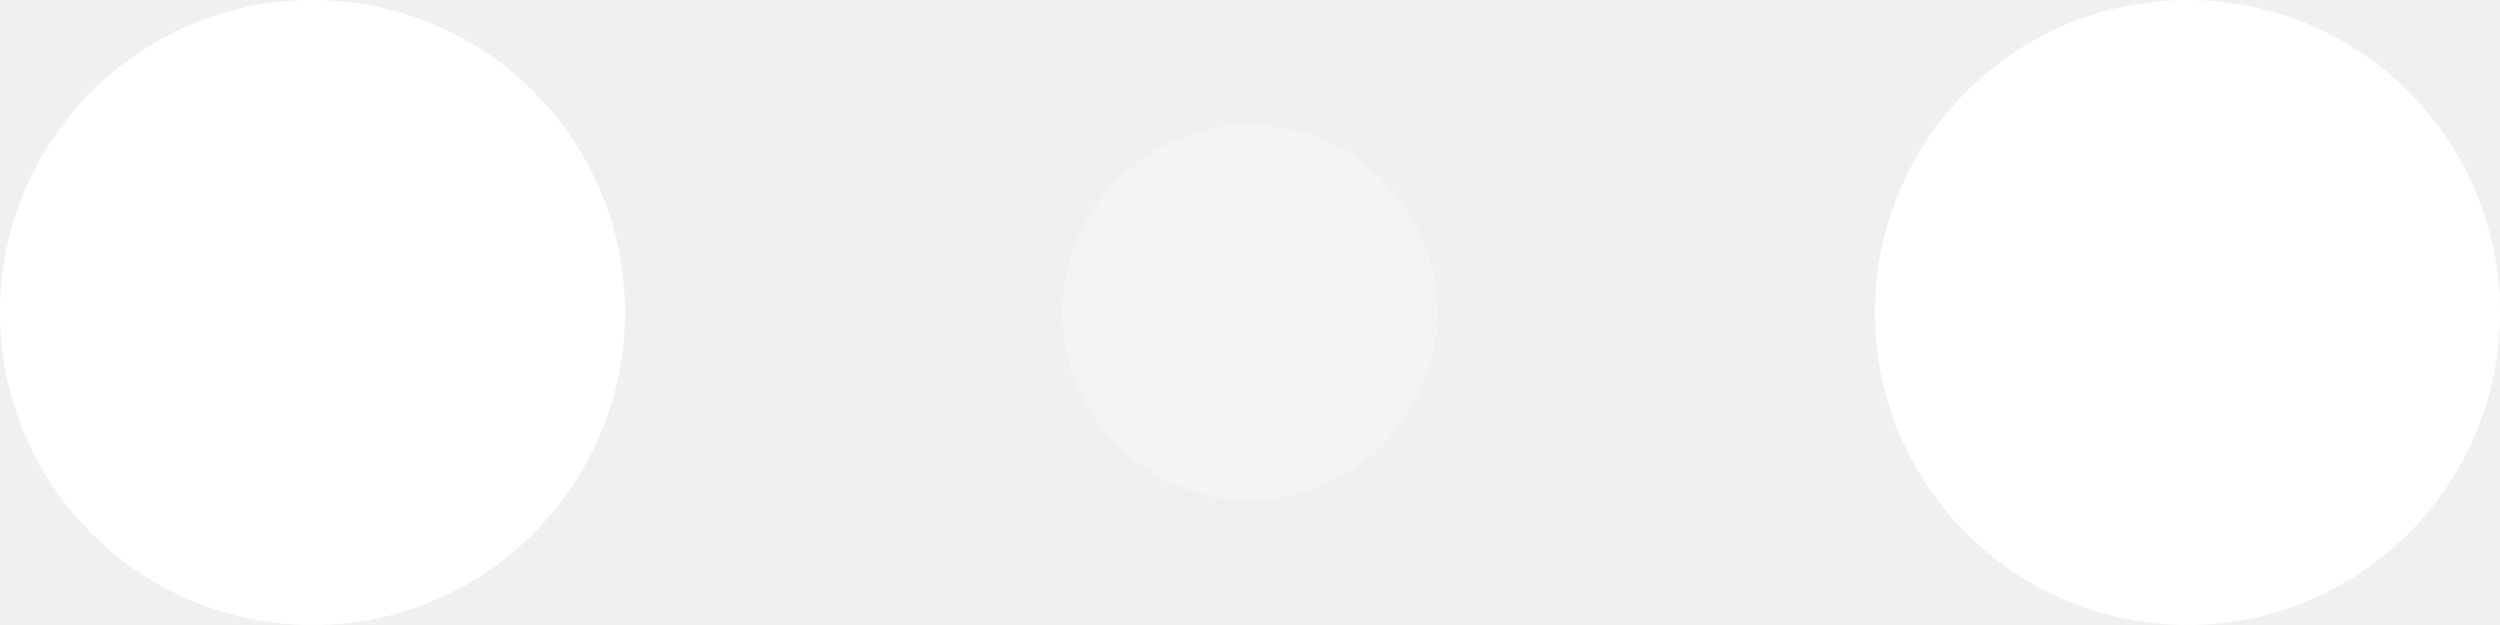
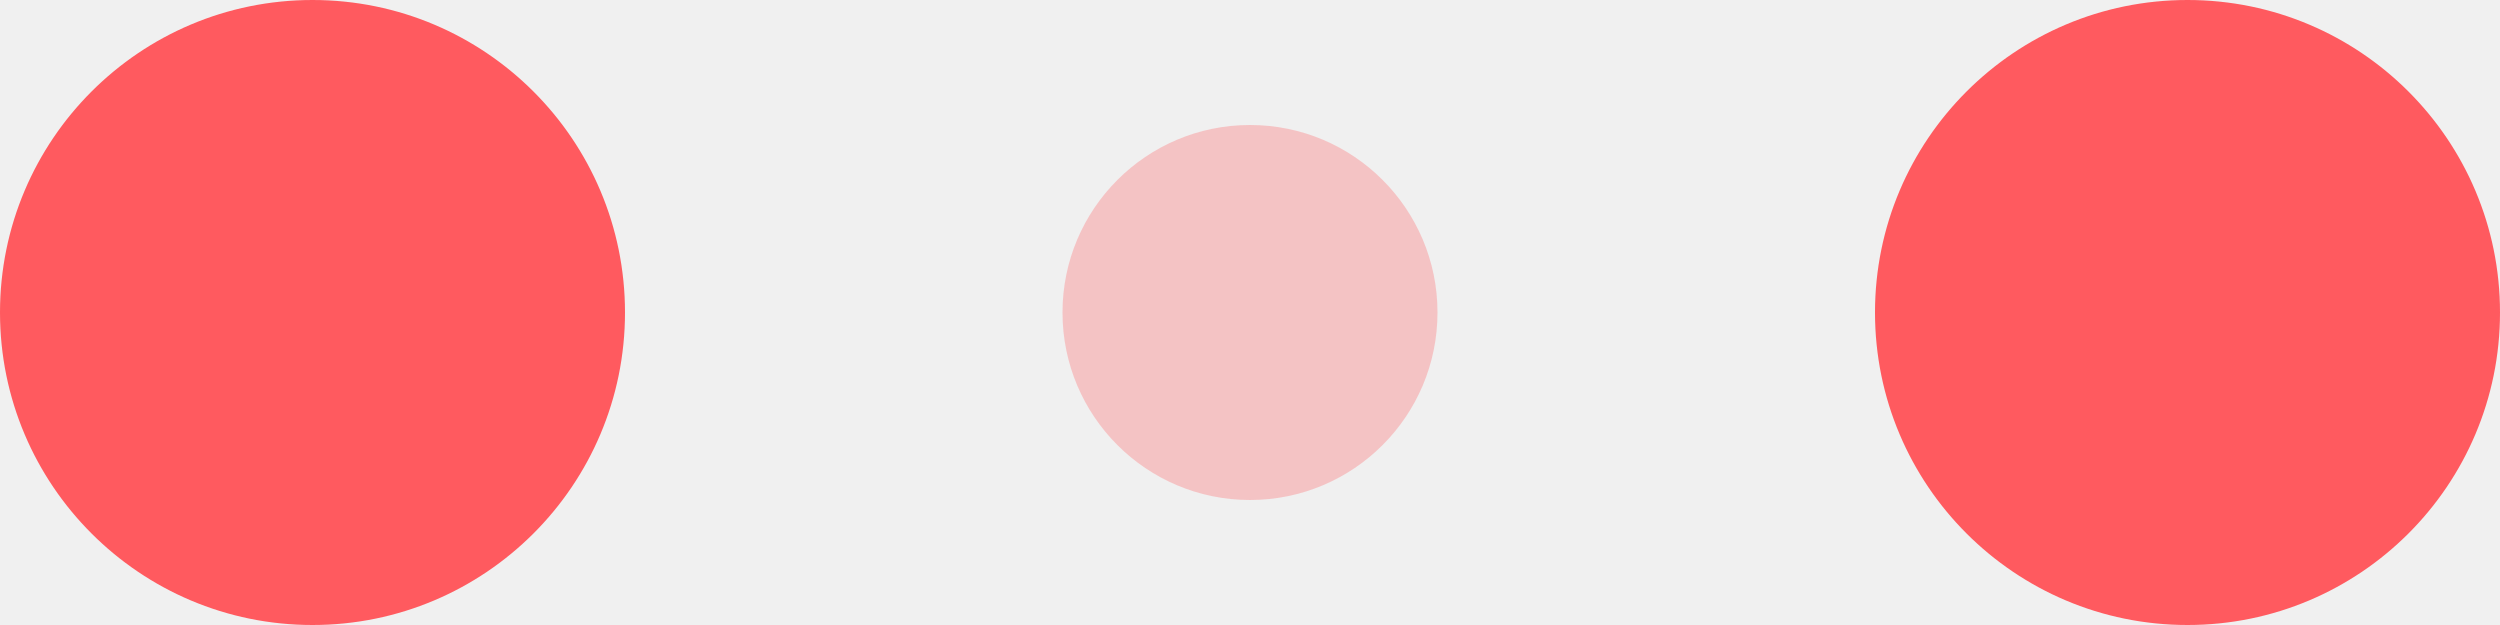
- <svg xmlns="http://www.w3.org/2000/svg" width="120" height="30" viewBox="0 0 120 30" fill="#fff">
+ <svg xmlns="http://www.w3.org/2000/svg" width="120" height="30" viewBox="0 0 120 30" fill="#ff5a5f">
  <circle cx="15" cy="15" r="15">
    <animate attributeName="r" from="15" to="15" begin="0s" dur="0.8s" values="15;9;15" calcMode="linear" repeatCount="indefinite" />
    <animate attributeName="fill-opacity" from="1" to="1" begin="0s" dur="0.8s" values="1;.5;1" calcMode="linear" repeatCount="indefinite" />
  </circle>
  <circle cx="60" cy="15" r="9" fill-opacity="0.3">
    <animate attributeName="r" from="9" to="9" begin="0s" dur="0.8s" values="9;15;9" calcMode="linear" repeatCount="indefinite" />
    <animate attributeName="fill-opacity" from="0.5" to="0.5" begin="0s" dur="0.8s" values=".5;1;.5" calcMode="linear" repeatCount="indefinite" />
  </circle>
  <circle cx="105" cy="15" r="15">
    <animate attributeName="r" from="15" to="15" begin="0s" dur="0.8s" values="15;9;15" calcMode="linear" repeatCount="indefinite" />
    <animate attributeName="fill-opacity" from="1" to="1" begin="0s" dur="0.8s" values="1;.5;1" calcMode="linear" repeatCount="indefinite" />
  </circle>
</svg>
